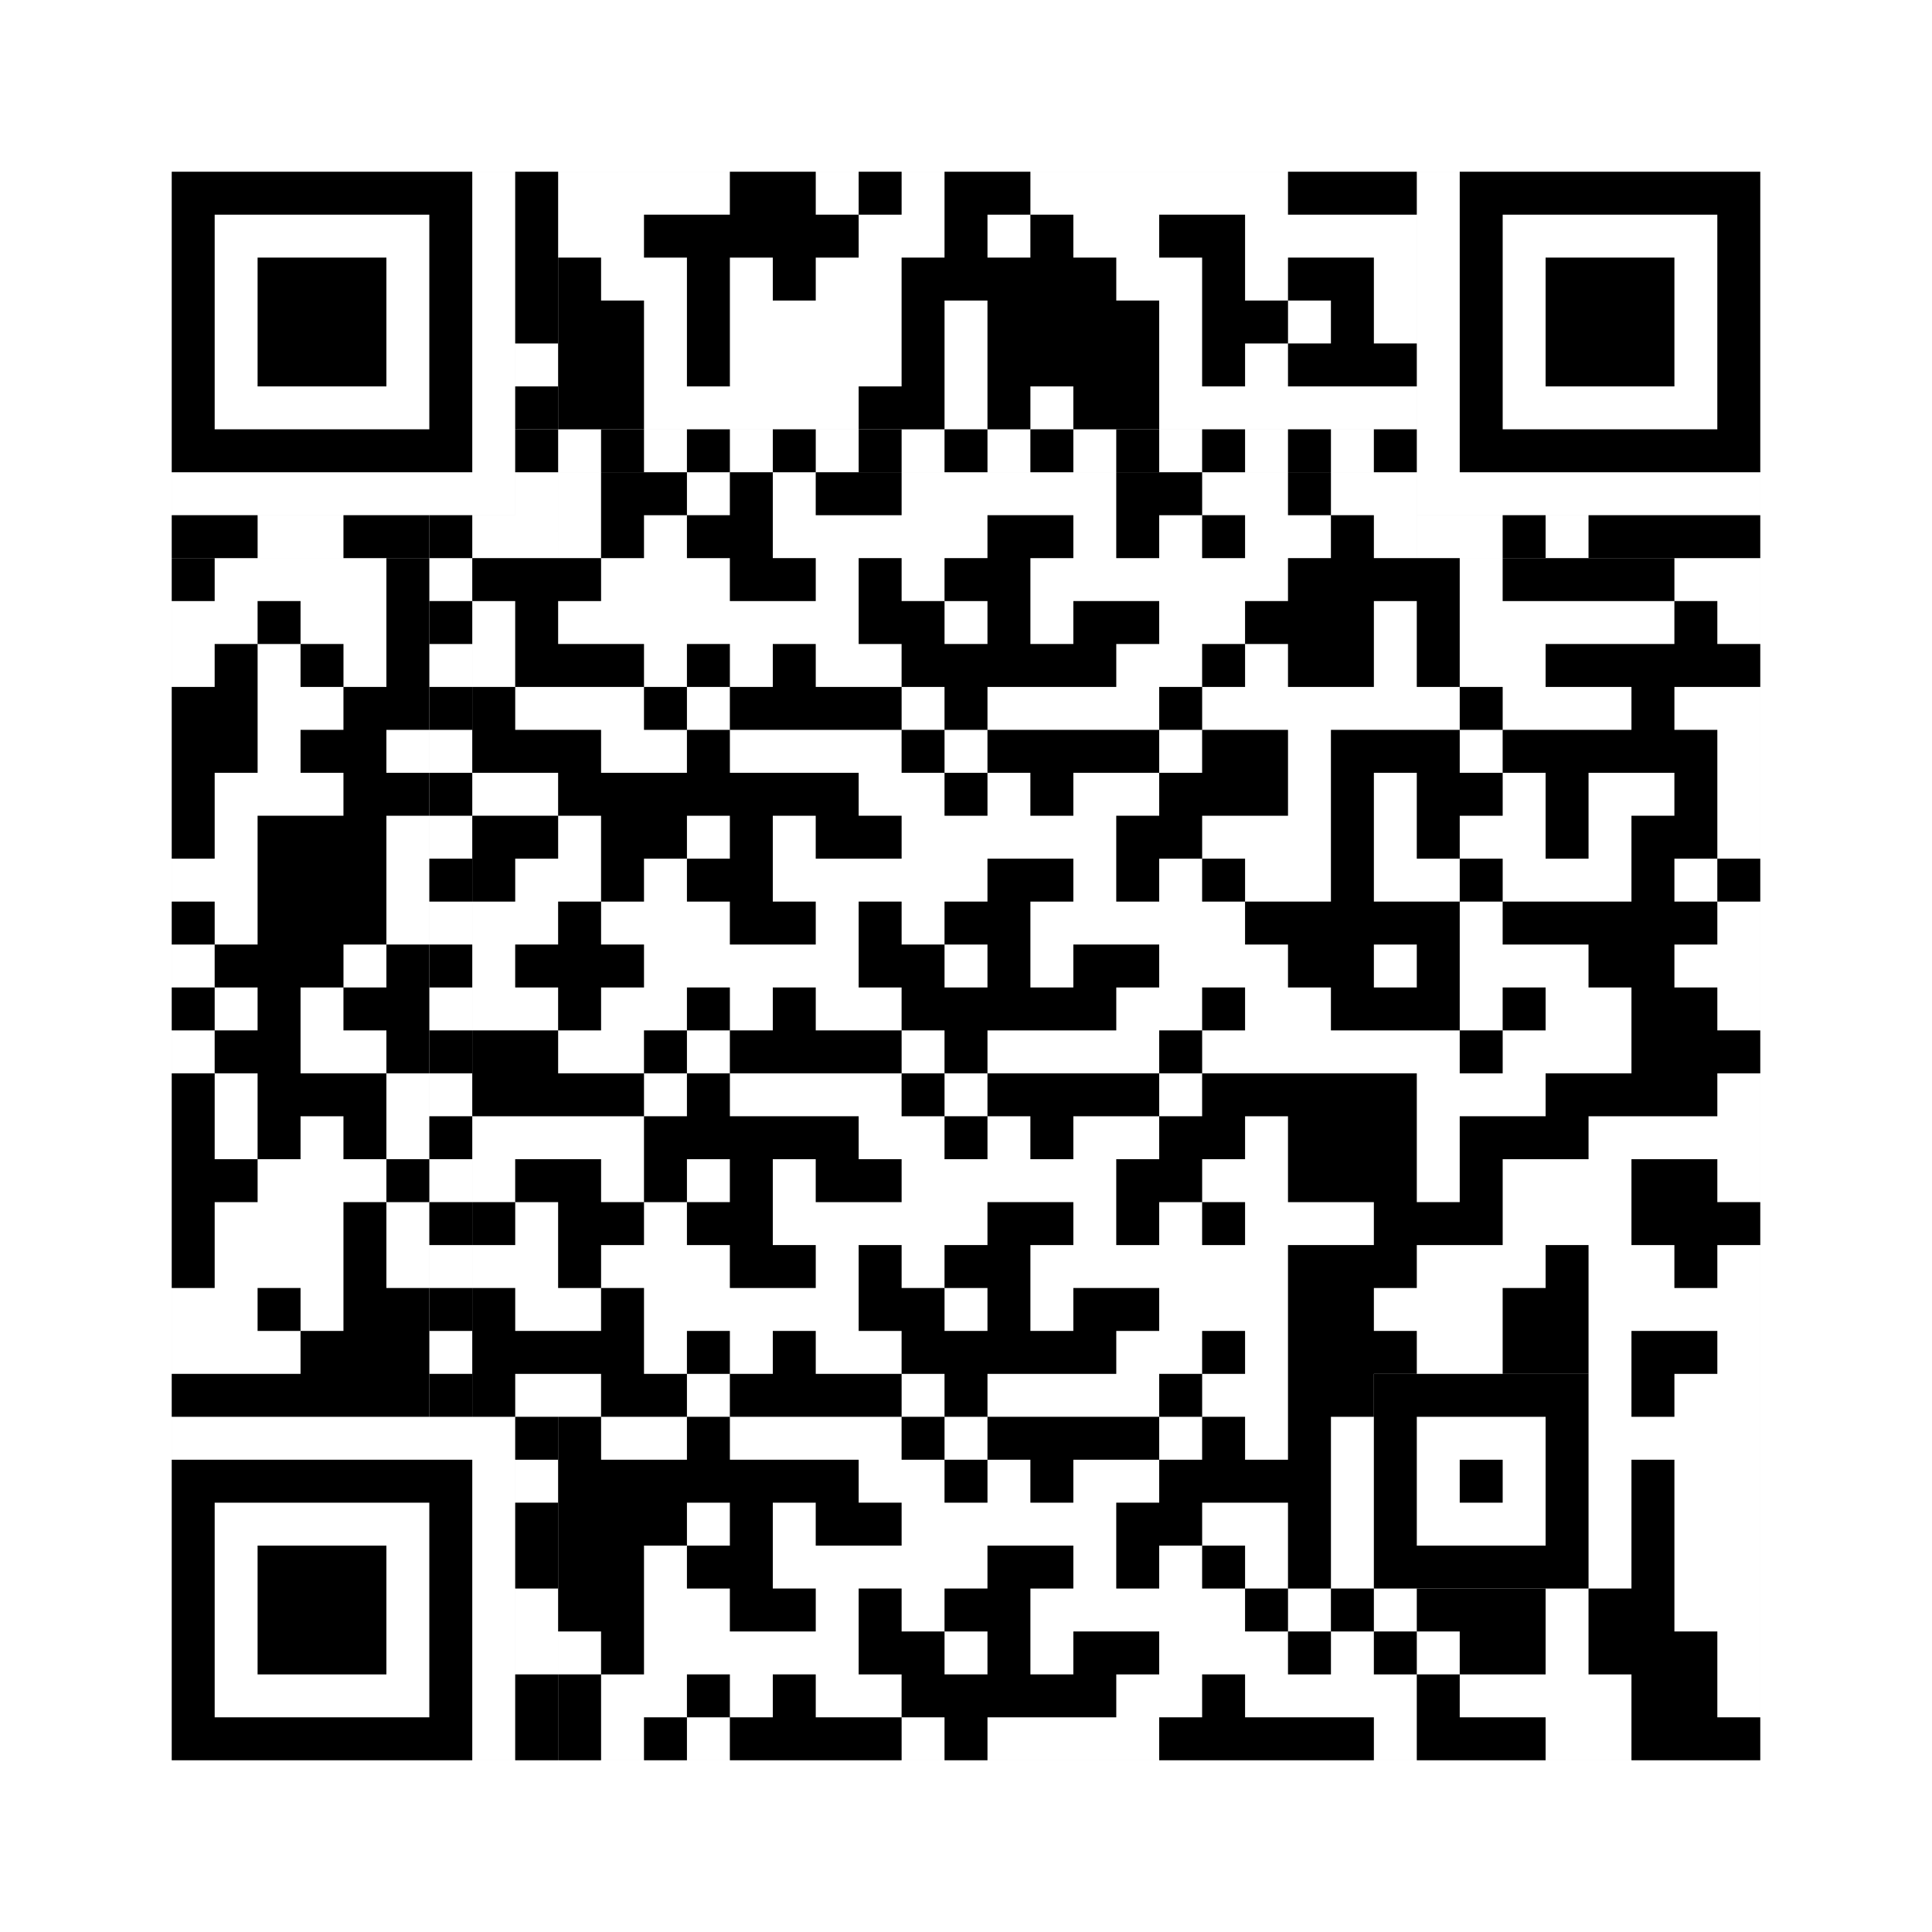
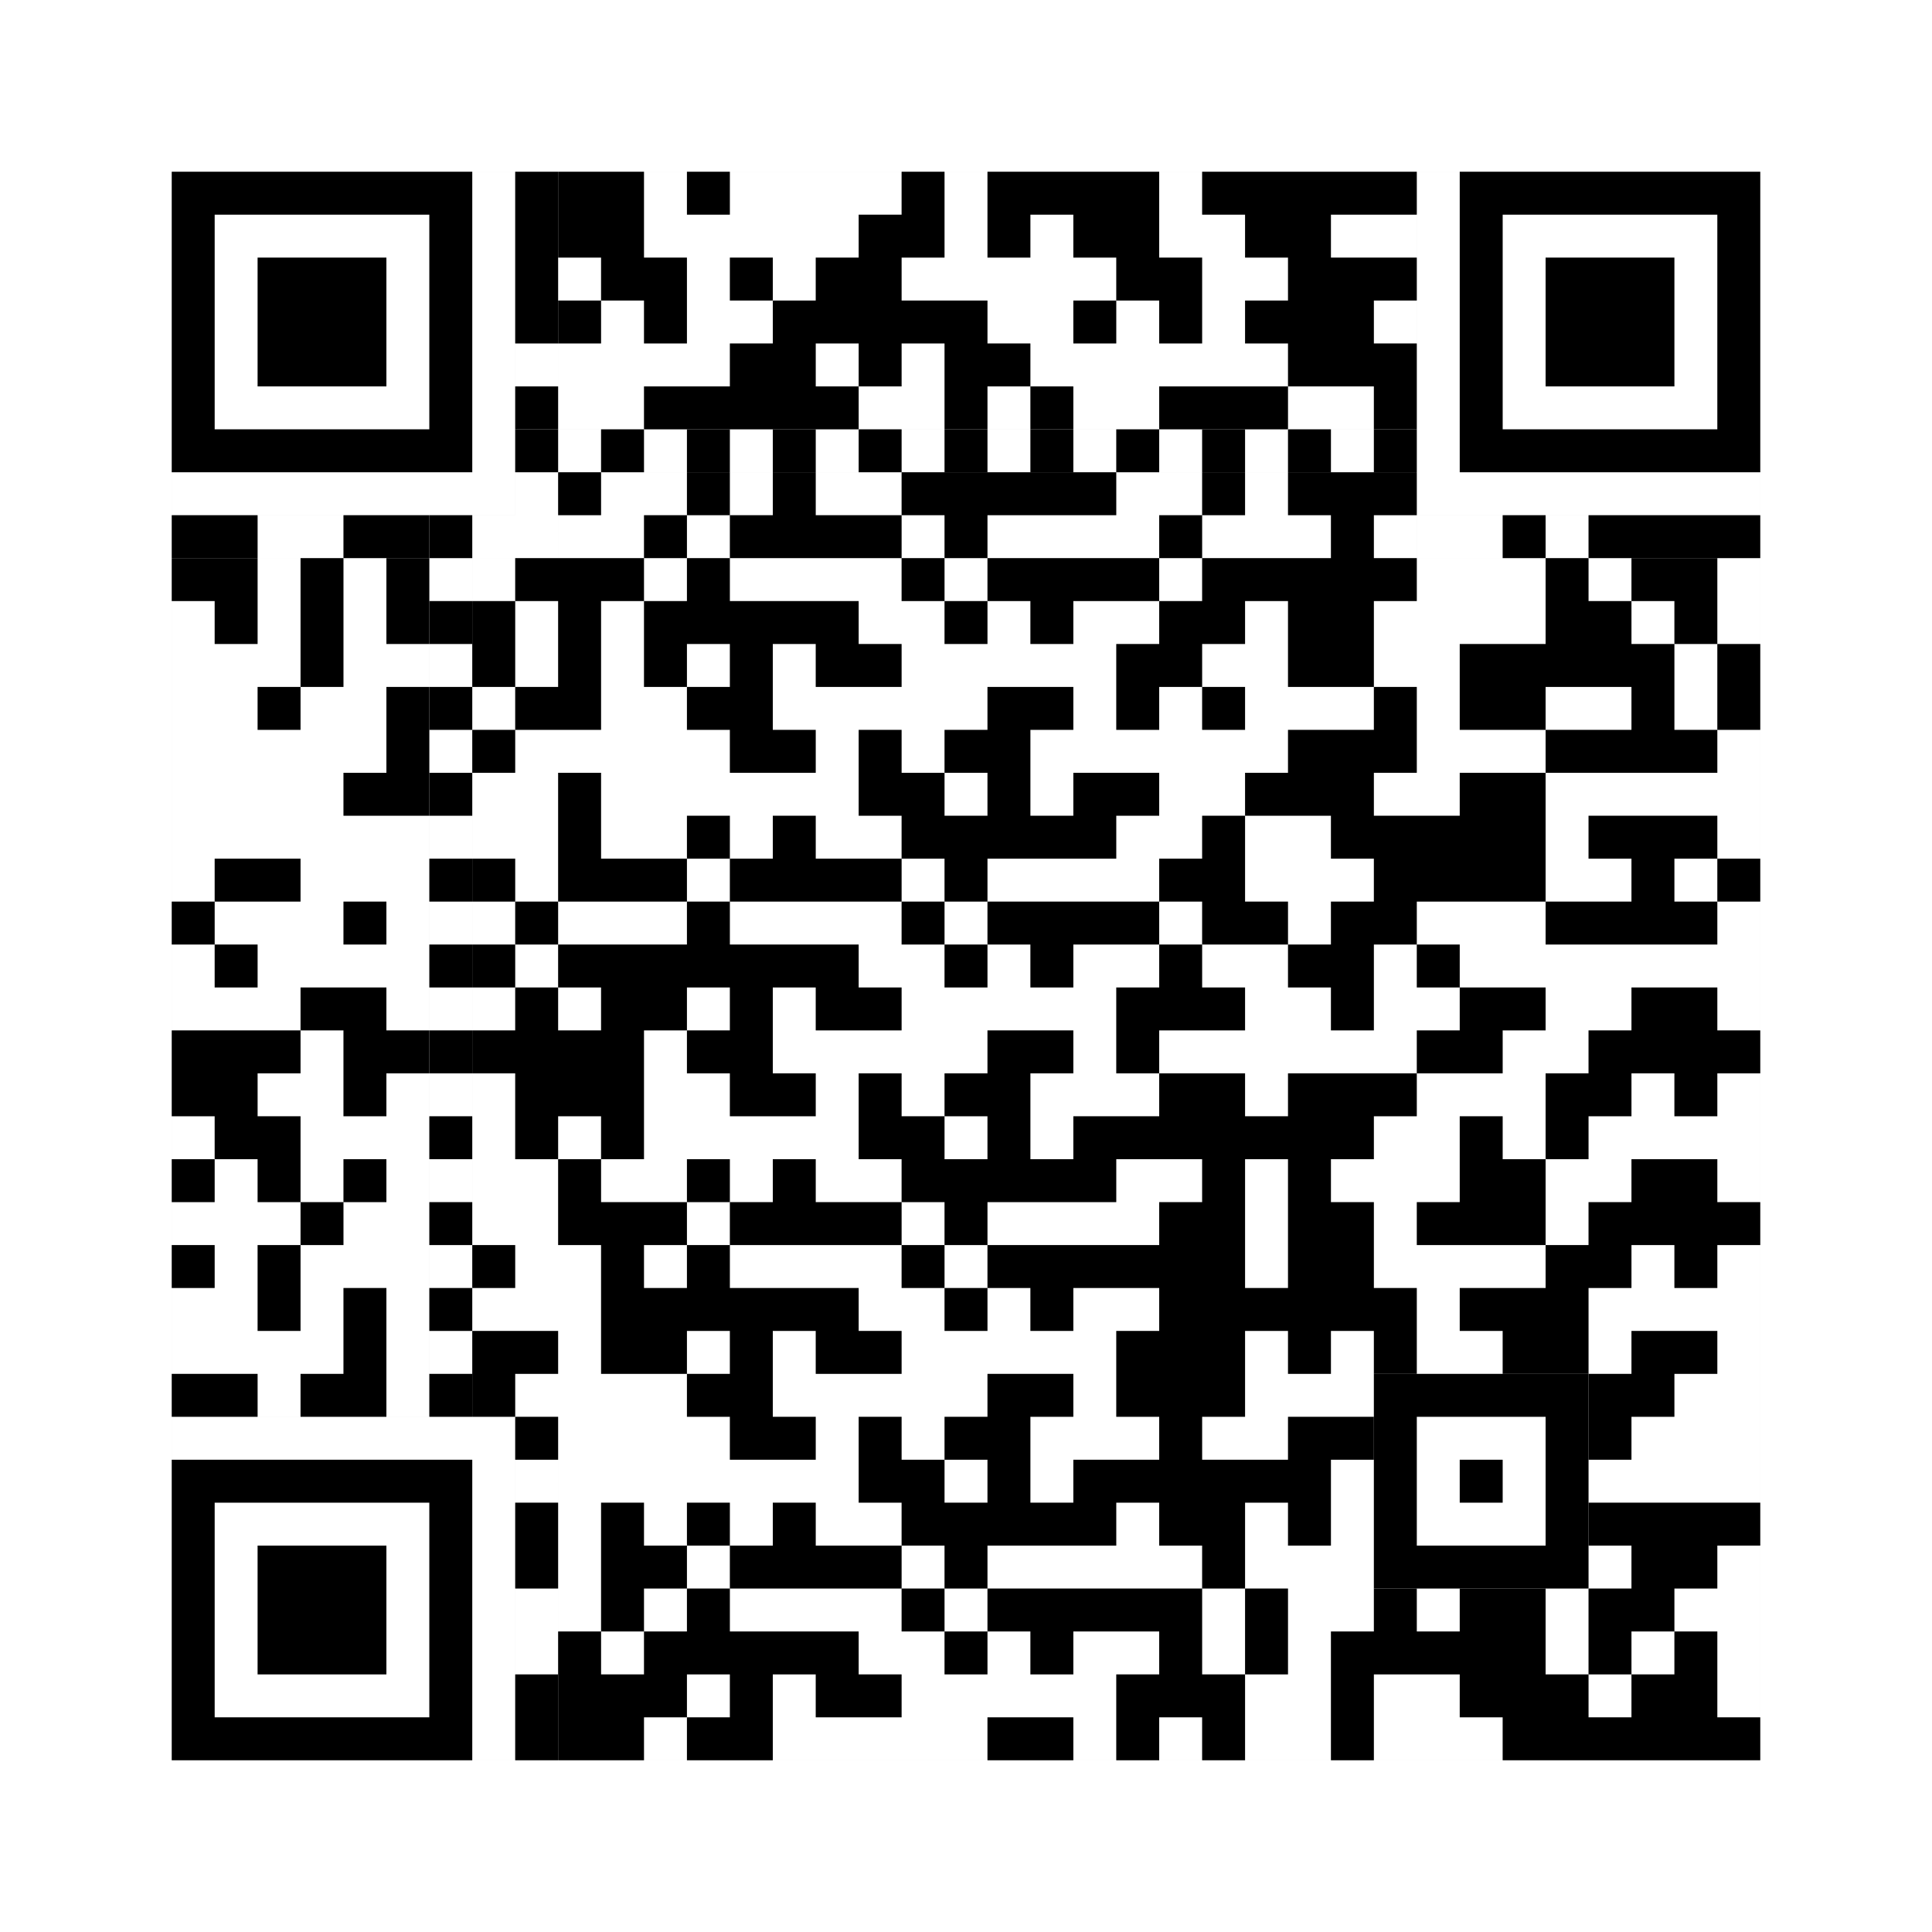
<svg xmlns="http://www.w3.org/2000/svg" class="qr-svg " style="width: 100%; height: auto;" viewBox="0 0 45 45">
  <defs>
    <style>rect{shape-rendering:crispEdges}</style>
  </defs>
-   <path class="qr-4 " stroke="transparent" fill="#fff" fill-opacity="1" d="M13 4 h4 v1 h-4Z M19 4 h1 v1 h-1Z M21 4 h1 v1 h-1Z M24 4 h6 v1 h-6Z M13 5 h2 v1 h-2Z M20 5 h2 v1 h-2Z M23 5 h1 v1 h-1Z M25 5 h2 v1 h-2Z M29 5 h4 v1 h-4Z M14 6 h2 v1 h-2Z M17 6 h1 v1 h-1Z M19 6 h2 v1 h-2Z M26 6 h2 v1 h-2Z M29 6 h1 v1 h-1Z M32 6 h1 v1 h-1Z M15 7 h1 v1 h-1Z M17 7 h4 v1 h-4Z M22 7 h1 v1 h-1Z M27 7 h1 v1 h-1Z M30 7 h1 v1 h-1Z M32 7 h1 v1 h-1Z M15 8 h1 v1 h-1Z M17 8 h4 v1 h-4Z M22 8 h1 v1 h-1Z M27 8 h1 v1 h-1Z M29 8 h1 v1 h-1Z M15 9 h5 v1 h-5Z M22 9 h1 v1 h-1Z M24 9 h1 v1 h-1Z M27 9 h6 v1 h-6Z M13 11 h1 v1 h-1Z M16 11 h1 v1 h-1Z M18 11 h1 v1 h-1Z M21 11 h5 v1 h-5Z M28 11 h2 v1 h-2Z M31 11 h2 v1 h-2Z M13 12 h1 v1 h-1Z M15 12 h1 v1 h-1Z M18 12 h5 v1 h-5Z M25 12 h1 v1 h-1Z M27 12 h1 v1 h-1Z M29 12 h2 v1 h-2Z M32 12 h1 v1 h-1Z M5 13 h4 v1 h-4Z M14 13 h3 v1 h-3Z M19 13 h1 v1 h-1Z M21 13 h1 v1 h-1Z M24 13 h6 v1 h-6Z M34 13 h1 v1 h-1Z M39 13 h2 v1 h-2Z M4 14 h2 v1 h-2Z M7 14 h2 v1 h-2Z M11 14 h1 v1 h-1Z M13 14 h7 v1 h-7Z M22 14 h1 v1 h-1Z M24 14 h1 v1 h-1Z M27 14 h2 v1 h-2Z M32 14 h1 v1 h-1Z M34 14 h5 v1 h-5Z M40 14 h1 v1 h-1Z M4 15 h1 v1 h-1Z M6 15 h1 v1 h-1Z M8 15 h1 v1 h-1Z M11 15 h1 v1 h-1Z M15 15 h1 v1 h-1Z M17 15 h1 v1 h-1Z M19 15 h2 v1 h-2Z M26 15 h2 v1 h-2Z M29 15 h1 v1 h-1Z M32 15 h1 v1 h-1Z M34 15 h2 v1 h-2Z M6 16 h2 v1 h-2Z M12 16 h3 v1 h-3Z M16 16 h1 v1 h-1Z M21 16 h1 v1 h-1Z M23 16 h4 v1 h-4Z M28 16 h6 v1 h-6Z M35 16 h3 v1 h-3Z M39 16 h2 v1 h-2Z M6 17 h1 v1 h-1Z M9 17 h1 v1 h-1Z M14 17 h2 v1 h-2Z M17 17 h4 v1 h-4Z M22 17 h1 v1 h-1Z M27 17 h1 v1 h-1Z M30 17 h1 v1 h-1Z M34 17 h1 v1 h-1Z M40 17 h1 v1 h-1Z M5 18 h3 v1 h-3Z M11 18 h2 v1 h-2Z M20 18 h2 v1 h-2Z M23 18 h1 v1 h-1Z M25 18 h2 v1 h-2Z M30 18 h1 v1 h-1Z M32 18 h1 v1 h-1Z M35 18 h1 v1 h-1Z M37 18 h2 v1 h-2Z M40 18 h1 v1 h-1Z M5 19 h1 v1 h-1Z M9 19 h1 v1 h-1Z M13 19 h1 v1 h-1Z M16 19 h1 v1 h-1Z M18 19 h1 v1 h-1Z M21 19 h5 v1 h-5Z M28 19 h3 v1 h-3Z M32 19 h1 v1 h-1Z M34 19 h2 v1 h-2Z M37 19 h1 v1 h-1Z M40 19 h1 v1 h-1Z M4 20 h2 v1 h-2Z M9 20 h1 v1 h-1Z M12 20 h2 v1 h-2Z M15 20 h1 v1 h-1Z M18 20 h5 v1 h-5Z M25 20 h1 v1 h-1Z M27 20 h1 v1 h-1Z M29 20 h2 v1 h-2Z M32 20 h2 v1 h-2Z M35 20 h3 v1 h-3Z M39 20 h1 v1 h-1Z M5 21 h1 v1 h-1Z M9 21 h1 v1 h-1Z M11 21 h2 v1 h-2Z M14 21 h3 v1 h-3Z M19 21 h1 v1 h-1Z M21 21 h1 v1 h-1Z M24 21 h5 v1 h-5Z M34 21 h1 v1 h-1Z M40 21 h1 v1 h-1Z M4 22 h1 v1 h-1Z M8 22 h1 v1 h-1Z M11 22 h1 v1 h-1Z M15 22 h5 v1 h-5Z M22 22 h1 v1 h-1Z M24 22 h1 v1 h-1Z M27 22 h3 v1 h-3Z M32 22 h1 v1 h-1Z M34 22 h3 v1 h-3Z M39 22 h2 v1 h-2Z M5 23 h1 v1 h-1Z M7 23 h1 v1 h-1Z M11 23 h2 v1 h-2Z M14 23 h2 v1 h-2Z M17 23 h1 v1 h-1Z M19 23 h2 v1 h-2Z M26 23 h2 v1 h-2Z M29 23 h2 v1 h-2Z M34 23 h1 v1 h-1Z M36 23 h2 v1 h-2Z M40 23 h1 v1 h-1Z M4 24 h1 v1 h-1Z M7 24 h2 v1 h-2Z M13 24 h2 v1 h-2Z M16 24 h1 v1 h-1Z M21 24 h1 v1 h-1Z M23 24 h4 v1 h-4Z M28 24 h6 v1 h-6Z M35 24 h3 v1 h-3Z M5 25 h1 v1 h-1Z M9 25 h1 v1 h-1Z M15 25 h1 v1 h-1Z M17 25 h4 v1 h-4Z M22 25 h1 v1 h-1Z M27 25 h1 v1 h-1Z M33 25 h3 v1 h-3Z M40 25 h1 v1 h-1Z M5 26 h1 v1 h-1Z M7 26 h1 v1 h-1Z M9 26 h1 v1 h-1Z M11 26 h4 v1 h-4Z M20 26 h2 v1 h-2Z M23 26 h1 v1 h-1Z M25 26 h2 v1 h-2Z M29 26 h1 v1 h-1Z M33 26 h1 v1 h-1Z M37 26 h4 v1 h-4Z M6 27 h3 v1 h-3Z M11 27 h1 v1 h-1Z M14 27 h1 v1 h-1Z M16 27 h1 v1 h-1Z M18 27 h1 v1 h-1Z M21 27 h5 v1 h-5Z M28 27 h2 v1 h-2Z M33 27 h1 v1 h-1Z M35 27 h3 v1 h-3Z M40 27 h1 v1 h-1Z M5 28 h3 v1 h-3Z M9 28 h1 v1 h-1Z M12 28 h1 v1 h-1Z M15 28 h1 v1 h-1Z M18 28 h5 v1 h-5Z M25 28 h1 v1 h-1Z M27 28 h1 v1 h-1Z M29 28 h3 v1 h-3Z M35 28 h3 v1 h-3Z M5 29 h3 v1 h-3Z M9 29 h1 v1 h-1Z M11 29 h2 v1 h-2Z M14 29 h3 v1 h-3Z M19 29 h1 v1 h-1Z M21 29 h1 v1 h-1Z M24 29 h6 v1 h-6Z M33 29 h3 v1 h-3Z M37 29 h2 v1 h-2Z M40 29 h1 v1 h-1Z M4 30 h2 v1 h-2Z M7 30 h1 v1 h-1Z M12 30 h2 v1 h-2Z M15 30 h5 v1 h-5Z M22 30 h1 v1 h-1Z M24 30 h1 v1 h-1Z M27 30 h3 v1 h-3Z M32 30 h3 v1 h-3Z M37 30 h4 v1 h-4Z M4 31 h3 v1 h-3Z M15 31 h1 v1 h-1Z M17 31 h1 v1 h-1Z M19 31 h2 v1 h-2Z M26 31 h2 v1 h-2Z M29 31 h1 v1 h-1Z M33 31 h2 v1 h-2Z M37 31 h1 v1 h-1Z M40 31 h1 v1 h-1Z M12 32 h2 v1 h-2Z M16 32 h1 v1 h-1Z M21 32 h1 v1 h-1Z M23 32 h4 v1 h-4Z M28 32 h2 v1 h-2Z M37 32 h1 v1 h-1Z M39 32 h2 v1 h-2Z M14 33 h2 v1 h-2Z M17 33 h4 v1 h-4Z M22 33 h1 v1 h-1Z M27 33 h1 v1 h-1Z M29 33 h1 v1 h-1Z M31 33 h1 v1 h-1Z M37 33 h4 v1 h-4Z M20 34 h2 v1 h-2Z M23 34 h1 v1 h-1Z M25 34 h2 v1 h-2Z M31 34 h1 v1 h-1Z M37 34 h1 v1 h-1Z M39 34 h2 v1 h-2Z M16 35 h1 v1 h-1Z M18 35 h1 v1 h-1Z M21 35 h5 v1 h-5Z M28 35 h2 v1 h-2Z M31 35 h1 v1 h-1Z M37 35 h1 v1 h-1Z M39 35 h2 v1 h-2Z M15 36 h1 v1 h-1Z M18 36 h5 v1 h-5Z M25 36 h1 v1 h-1Z M27 36 h1 v1 h-1Z M29 36 h1 v1 h-1Z M31 36 h1 v1 h-1Z M37 36 h1 v1 h-1Z M39 36 h2 v1 h-2Z M15 37 h2 v1 h-2Z M19 37 h1 v1 h-1Z M21 37 h1 v1 h-1Z M24 37 h5 v1 h-5Z M30 37 h1 v1 h-1Z M32 37 h1 v1 h-1Z M36 37 h1 v1 h-1Z M39 37 h2 v1 h-2Z M13 38 h1 v1 h-1Z M15 38 h5 v1 h-5Z M22 38 h1 v1 h-1Z M24 38 h1 v1 h-1Z M27 38 h3 v1 h-3Z M31 38 h1 v1 h-1Z M33 38 h1 v1 h-1Z M36 38 h1 v1 h-1Z M40 38 h1 v1 h-1Z M14 39 h2 v1 h-2Z M17 39 h1 v1 h-1Z M19 39 h2 v1 h-2Z M26 39 h2 v1 h-2Z M29 39 h4 v1 h-4Z M34 39 h4 v1 h-4Z M40 39 h1 v1 h-1Z M14 40 h1 v1 h-1Z M16 40 h1 v1 h-1Z M21 40 h1 v1 h-1Z M23 40 h4 v1 h-4Z M32 40 h1 v1 h-1Z M36 40 h2 v1 h-2Z " />
+   <path class="qr-4 " stroke="transparent" fill="#fff" fill-opacity="1" d="M15 4 h1 v1 h-1Z M17 4 h4 v1 h-4Z M22 4 h1 v1 h-1Z M27 4 h1 v1 h-1Z M15 5 h5 v1 h-5Z M22 5 h1 v1 h-1Z M24 5 h1 v1 h-1Z M27 5 h2 v1 h-2Z M31 5 h2 v1 h-2Z M13 6 h1 v1 h-1Z M16 6 h1 v1 h-1Z M18 6 h1 v1 h-1Z M21 6 h5 v1 h-5Z M28 6 h2 v1 h-2Z M14 7 h1 v1 h-1Z M16 7 h2 v1 h-2Z M23 7 h2 v1 h-2Z M26 7 h1 v1 h-1Z M28 7 h1 v1 h-1Z M32 7 h1 v1 h-1Z M13 8 h4 v1 h-4Z M19 8 h1 v1 h-1Z M21 8 h1 v1 h-1Z M24 8 h6 v1 h-6Z M13 9 h2 v1 h-2Z M20 9 h2 v1 h-2Z M23 9 h1 v1 h-1Z M25 9 h2 v1 h-2Z M30 9 h2 v1 h-2Z M14 11 h2 v1 h-2Z M17 11 h1 v1 h-1Z M19 11 h2 v1 h-2Z M26 11 h2 v1 h-2Z M29 11 h1 v1 h-1Z M13 12 h2 v1 h-2Z M16 12 h1 v1 h-1Z M21 12 h1 v1 h-1Z M23 12 h4 v1 h-4Z M28 12 h3 v1 h-3Z M32 12 h1 v1 h-1Z M6 13 h1 v1 h-1Z M8 13 h1 v1 h-1Z M11 13 h1 v1 h-1Z M15 13 h1 v1 h-1Z M17 13 h4 v1 h-4Z M22 13 h1 v1 h-1Z M27 13 h1 v1 h-1Z M33 13 h3 v1 h-3Z M37 13 h1 v1 h-1Z M40 13 h1 v1 h-1Z M4 14 h1 v1 h-1Z M6 14 h1 v1 h-1Z M8 14 h1 v1 h-1Z M12 14 h1 v1 h-1Z M14 14 h1 v1 h-1Z M20 14 h2 v1 h-2Z M23 14 h1 v1 h-1Z M25 14 h2 v1 h-2Z M29 14 h1 v1 h-1Z M32 14 h4 v1 h-4Z M38 14 h1 v1 h-1Z M40 14 h1 v1 h-1Z M4 15 h3 v1 h-3Z M8 15 h2 v1 h-2Z M12 15 h1 v1 h-1Z M14 15 h1 v1 h-1Z M16 15 h1 v1 h-1Z M18 15 h1 v1 h-1Z M21 15 h5 v1 h-5Z M28 15 h2 v1 h-2Z M32 15 h2 v1 h-2Z M39 15 h1 v1 h-1Z M4 16 h2 v1 h-2Z M7 16 h2 v1 h-2Z M11 16 h1 v1 h-1Z M14 16 h2 v1 h-2Z M18 16 h5 v1 h-5Z M25 16 h1 v1 h-1Z M27 16 h1 v1 h-1Z M29 16 h3 v1 h-3Z M33 16 h1 v1 h-1Z M36 16 h2 v1 h-2Z M39 16 h1 v1 h-1Z M4 17 h5 v1 h-5Z M12 17 h5 v1 h-5Z M19 17 h1 v1 h-1Z M21 17 h1 v1 h-1Z M24 17 h6 v1 h-6Z M33 17 h3 v1 h-3Z M40 17 h1 v1 h-1Z M4 18 h4 v1 h-4Z M11 18 h2 v1 h-2Z M14 18 h6 v1 h-6Z M22 18 h1 v1 h-1Z M24 18 h1 v1 h-1Z M27 18 h2 v1 h-2Z M32 18 h2 v1 h-2Z M36 18 h5 v1 h-5Z M4 19 h6 v1 h-6Z M11 19 h2 v1 h-2Z M14 19 h2 v1 h-2Z M17 19 h1 v1 h-1Z M19 19 h2 v1 h-2Z M26 19 h2 v1 h-2Z M29 19 h2 v1 h-2Z M36 19 h1 v1 h-1Z M40 19 h1 v1 h-1Z M4 20 h1 v1 h-1Z M7 20 h3 v1 h-3Z M12 20 h1 v1 h-1Z M16 20 h1 v1 h-1Z M21 20 h1 v1 h-1Z M23 20 h4 v1 h-4Z M29 20 h3 v1 h-3Z M36 20 h2 v1 h-2Z M39 20 h1 v1 h-1Z M5 21 h3 v1 h-3Z M9 21 h1 v1 h-1Z M11 21 h1 v1 h-1Z M13 21 h3 v1 h-3Z M17 21 h4 v1 h-4Z M22 21 h1 v1 h-1Z M27 21 h1 v1 h-1Z M30 21 h1 v1 h-1Z M33 21 h3 v1 h-3Z M40 21 h1 v1 h-1Z M4 22 h1 v1 h-1Z M6 22 h4 v1 h-4Z M12 22 h1 v1 h-1Z M20 22 h2 v1 h-2Z M23 22 h1 v1 h-1Z M25 22 h2 v1 h-2Z M28 22 h2 v1 h-2Z M32 22 h1 v1 h-1Z M34 22 h7 v1 h-7Z M4 23 h3 v1 h-3Z M9 23 h1 v1 h-1Z M11 23 h1 v1 h-1Z M13 23 h1 v1 h-1Z M16 23 h1 v1 h-1Z M18 23 h1 v1 h-1Z M21 23 h5 v1 h-5Z M29 23 h2 v1 h-2Z M32 23 h2 v1 h-2Z M36 23 h2 v1 h-2Z M40 23 h1 v1 h-1Z M7 24 h1 v1 h-1Z M15 24 h1 v1 h-1Z M18 24 h5 v1 h-5Z M25 24 h1 v1 h-1Z M27 24 h6 v1 h-6Z M35 24 h2 v1 h-2Z M6 25 h2 v1 h-2Z M9 25 h1 v1 h-1Z M11 25 h1 v1 h-1Z M15 25 h2 v1 h-2Z M19 25 h1 v1 h-1Z M21 25 h1 v1 h-1Z M24 25 h3 v1 h-3Z M29 25 h1 v1 h-1Z M33 25 h3 v1 h-3Z M38 25 h1 v1 h-1Z M40 25 h1 v1 h-1Z M4 26 h1 v1 h-1Z M7 26 h3 v1 h-3Z M11 26 h1 v1 h-1Z M13 26 h1 v1 h-1Z M15 26 h5 v1 h-5Z M22 26 h1 v1 h-1Z M24 26 h1 v1 h-1Z M32 26 h2 v1 h-2Z M35 26 h1 v1 h-1Z M37 26 h4 v1 h-4Z M5 27 h1 v1 h-1Z M7 27 h1 v1 h-1Z M9 27 h1 v1 h-1Z M11 27 h2 v1 h-2Z M14 27 h2 v1 h-2Z M17 27 h1 v1 h-1Z M19 27 h2 v1 h-2Z M26 27 h2 v1 h-2Z M29 27 h1 v1 h-1Z M31 27 h3 v1 h-3Z M36 27 h2 v1 h-2Z M40 27 h1 v1 h-1Z M4 28 h3 v1 h-3Z M8 28 h2 v1 h-2Z M11 28 h2 v1 h-2Z M16 28 h1 v1 h-1Z M21 28 h1 v1 h-1Z M23 28 h4 v1 h-4Z M29 28 h1 v1 h-1Z M32 28 h1 v1 h-1Z M36 28 h1 v1 h-1Z M5 29 h1 v1 h-1Z M7 29 h3 v1 h-3Z M12 29 h2 v1 h-2Z M15 29 h1 v1 h-1Z M17 29 h4 v1 h-4Z M22 29 h1 v1 h-1Z M29 29 h1 v1 h-1Z M32 29 h4 v1 h-4Z M38 29 h1 v1 h-1Z M40 29 h1 v1 h-1Z M4 30 h2 v1 h-2Z M7 30 h1 v1 h-1Z M9 30 h1 v1 h-1Z M11 30 h3 v1 h-3Z M20 30 h2 v1 h-2Z M23 30 h1 v1 h-1Z M25 30 h2 v1 h-2Z M33 30 h1 v1 h-1Z M37 30 h4 v1 h-4Z M4 31 h4 v1 h-4Z M9 31 h1 v1 h-1Z M13 31 h1 v1 h-1Z M16 31 h1 v1 h-1Z M18 31 h1 v1 h-1Z M21 31 h5 v1 h-5Z M29 31 h1 v1 h-1Z M31 31 h1 v1 h-1Z M33 31 h2 v1 h-2Z M37 31 h1 v1 h-1Z M40 31 h1 v1 h-1Z M6 32 h1 v1 h-1Z M9 32 h1 v1 h-1Z M12 32 h4 v1 h-4Z M18 32 h5 v1 h-5Z M25 32 h1 v1 h-1Z M29 32 h3 v1 h-3Z M39 32 h2 v1 h-2Z M13 33 h4 v1 h-4Z M19 33 h1 v1 h-1Z M21 33 h1 v1 h-1Z M24 33 h3 v1 h-3Z M28 33 h2 v1 h-2Z M38 33 h3 v1 h-3Z M13 34 h7 v1 h-7Z M22 34 h1 v1 h-1Z M24 34 h1 v1 h-1Z M31 34 h1 v1 h-1Z M37 34 h4 v1 h-4Z M13 35 h1 v1 h-1Z M15 35 h1 v1 h-1Z M17 35 h1 v1 h-1Z M19 35 h2 v1 h-2Z M26 35 h1 v1 h-1Z M29 35 h1 v1 h-1Z M31 35 h1 v1 h-1Z M13 36 h1 v1 h-1Z M16 36 h1 v1 h-1Z M21 36 h1 v1 h-1Z M23 36 h5 v1 h-5Z M29 36 h3 v1 h-3Z M37 36 h1 v1 h-1Z M40 36 h1 v1 h-1Z M13 37 h1 v1 h-1Z M15 37 h1 v1 h-1Z M17 37 h4 v1 h-4Z M22 37 h1 v1 h-1Z M28 37 h1 v1 h-1Z M30 37 h2 v1 h-2Z M33 37 h1 v1 h-1Z M36 37 h1 v1 h-1Z M39 37 h2 v1 h-2Z M14 38 h1 v1 h-1Z M20 38 h2 v1 h-2Z M23 38 h1 v1 h-1Z M25 38 h2 v1 h-2Z M28 38 h1 v1 h-1Z M30 38 h1 v1 h-1Z M36 38 h1 v1 h-1Z M38 38 h1 v1 h-1Z M40 38 h1 v1 h-1Z M16 39 h1 v1 h-1Z M18 39 h1 v1 h-1Z M21 39 h5 v1 h-5Z M29 39 h2 v1 h-2Z M32 39 h2 v1 h-2Z M37 39 h1 v1 h-1Z M40 39 h1 v1 h-1Z M15 40 h1 v1 h-1Z M18 40 h5 v1 h-5Z M25 40 h1 v1 h-1Z M27 40 h1 v1 h-1Z M29 40 h2 v1 h-2Z M32 40 h3 v1 h-3Z " />
  <path class="qr-6 " stroke="transparent" fill="#fff" fill-opacity="1" d="M5 5 h5 v1 h-5Z M35 5 h5 v1 h-5Z M5 6 h1 v1 h-1Z M9 6 h1 v1 h-1Z M35 6 h1 v1 h-1Z M39 6 h1 v1 h-1Z M5 7 h1 v1 h-1Z M9 7 h1 v1 h-1Z M35 7 h1 v1 h-1Z M39 7 h1 v1 h-1Z M5 8 h1 v1 h-1Z M9 8 h1 v1 h-1Z M35 8 h1 v1 h-1Z M39 8 h1 v1 h-1Z M5 9 h5 v1 h-5Z M35 9 h5 v1 h-5Z M5 35 h5 v1 h-5Z M5 36 h1 v1 h-1Z M9 36 h1 v1 h-1Z M5 37 h1 v1 h-1Z M9 37 h1 v1 h-1Z M5 38 h1 v1 h-1Z M9 38 h1 v1 h-1Z M5 39 h5 v1 h-5Z " />
  <path class="qr-8 " stroke="transparent" fill="#fff" fill-opacity="1" d="M11 4 h1 v1 h-1Z M33 4 h1 v1 h-1Z M11 5 h1 v1 h-1Z M33 5 h1 v1 h-1Z M11 6 h1 v1 h-1Z M33 6 h1 v1 h-1Z M11 7 h1 v1 h-1Z M33 7 h1 v1 h-1Z M11 8 h1 v1 h-1Z M33 8 h1 v1 h-1Z M11 9 h1 v1 h-1Z M33 9 h1 v1 h-1Z M11 10 h1 v1 h-1Z M33 10 h1 v1 h-1Z M4 11 h8 v1 h-8Z M33 11 h8 v1 h-8Z M4 33 h8 v1 h-8Z M11 34 h1 v1 h-1Z M11 35 h1 v1 h-1Z M11 36 h1 v1 h-1Z M11 37 h1 v1 h-1Z M11 38 h1 v1 h-1Z M11 39 h1 v1 h-1Z M11 40 h1 v1 h-1Z " />
  <path class="qr-10 " stroke="transparent" fill="#fff" fill-opacity="1" d="M33 33 h3 v1 h-3Z M33 34 h1 v1 h-1Z M35 34 h1 v1 h-1Z M33 35 h3 v1 h-3Z " />
  <path class="qr-12 " stroke="transparent" fill="#fff" fill-opacity="1" d="M13 10 h1 v1 h-1Z M15 10 h1 v1 h-1Z M17 10 h1 v1 h-1Z M19 10 h1 v1 h-1Z M21 10 h1 v1 h-1Z M23 10 h1 v1 h-1Z M25 10 h1 v1 h-1Z M27 10 h1 v1 h-1Z M29 10 h1 v1 h-1Z M31 10 h1 v1 h-1Z M10 13 h1 v1 h-1Z M10 15 h1 v1 h-1Z M10 17 h1 v1 h-1Z M10 19 h1 v1 h-1Z M10 21 h1 v1 h-1Z M10 23 h1 v1 h-1Z M10 25 h1 v1 h-1Z M10 27 h1 v1 h-1Z M10 29 h1 v1 h-1Z M10 31 h1 v1 h-1Z " />
  <path class="qr-14 " stroke="transparent" fill="#fff" fill-opacity="1" d="M12 8 h1 v1 h-1Z M12 11 h1 v1 h-1Z M6 12 h2 v1 h-2Z M11 12 h2 v1 h-2Z M33 12 h2 v1 h-2Z M36 12 h1 v1 h-1Z M12 34 h1 v1 h-1Z M12 37 h1 v1 h-1Z M12 38 h1 v1 h-1Z " />
  <path class="qr-18 " stroke="transparent" fill="#fff" fill-opacity="1" d="M0 0 h45 v1 h-45Z M0 1 h45 v1 h-45Z M0 2 h45 v1 h-45Z M0 3 h45 v1 h-45Z M0 4 h4 v1 h-4Z M41 4 h4 v1 h-4Z M0 5 h4 v1 h-4Z M41 5 h4 v1 h-4Z M0 6 h4 v1 h-4Z M41 6 h4 v1 h-4Z M0 7 h4 v1 h-4Z M41 7 h4 v1 h-4Z M0 8 h4 v1 h-4Z M41 8 h4 v1 h-4Z M0 9 h4 v1 h-4Z M41 9 h4 v1 h-4Z M0 10 h4 v1 h-4Z M41 10 h4 v1 h-4Z M0 11 h4 v1 h-4Z M41 11 h4 v1 h-4Z M0 12 h4 v1 h-4Z M41 12 h4 v1 h-4Z M0 13 h4 v1 h-4Z M41 13 h4 v1 h-4Z M0 14 h4 v1 h-4Z M41 14 h4 v1 h-4Z M0 15 h4 v1 h-4Z M41 15 h4 v1 h-4Z M0 16 h4 v1 h-4Z M41 16 h4 v1 h-4Z M0 17 h4 v1 h-4Z M41 17 h4 v1 h-4Z M0 18 h4 v1 h-4Z M41 18 h4 v1 h-4Z M0 19 h4 v1 h-4Z M41 19 h4 v1 h-4Z M0 20 h4 v1 h-4Z M41 20 h4 v1 h-4Z M0 21 h4 v1 h-4Z M41 21 h4 v1 h-4Z M0 22 h4 v1 h-4Z M41 22 h4 v1 h-4Z M0 23 h4 v1 h-4Z M41 23 h4 v1 h-4Z M0 24 h4 v1 h-4Z M41 24 h4 v1 h-4Z M0 25 h4 v1 h-4Z M41 25 h4 v1 h-4Z M0 26 h4 v1 h-4Z M41 26 h4 v1 h-4Z M0 27 h4 v1 h-4Z M41 27 h4 v1 h-4Z M0 28 h4 v1 h-4Z M41 28 h4 v1 h-4Z M0 29 h4 v1 h-4Z M41 29 h4 v1 h-4Z M0 30 h4 v1 h-4Z M41 30 h4 v1 h-4Z M0 31 h4 v1 h-4Z M41 31 h4 v1 h-4Z M0 32 h4 v1 h-4Z M41 32 h4 v1 h-4Z M0 33 h4 v1 h-4Z M41 33 h4 v1 h-4Z M0 34 h4 v1 h-4Z M41 34 h4 v1 h-4Z M0 35 h4 v1 h-4Z M41 35 h4 v1 h-4Z M0 36 h4 v1 h-4Z M41 36 h4 v1 h-4Z M0 37 h4 v1 h-4Z M41 37 h4 v1 h-4Z M0 38 h4 v1 h-4Z M41 38 h4 v1 h-4Z M0 39 h4 v1 h-4Z M41 39 h4 v1 h-4Z M0 40 h4 v1 h-4Z M41 40 h4 v1 h-4Z M0 41 h45 v1 h-45Z M0 42 h45 v1 h-45Z M0 43 h45 v1 h-45Z M0 44 h45 v1 h-45Z " />
  <path class="qr-512 " stroke="transparent" fill="#000" fill-opacity="1" d="M12 33 h1 v1 h-1Z " />
-   <path class="qr-1024 " stroke="transparent" fill="#000" fill-opacity="1" d="M17 4 h2 v1 h-2Z M20 4 h1 v1 h-1Z M22 4 h2 v1 h-2Z M30 4 h3 v1 h-3Z M15 5 h5 v1 h-5Z M22 5 h1 v1 h-1Z M24 5 h1 v1 h-1Z M27 5 h2 v1 h-2Z M13 6 h1 v1 h-1Z M16 6 h1 v1 h-1Z M18 6 h1 v1 h-1Z M21 6 h5 v1 h-5Z M28 6 h1 v1 h-1Z M30 6 h2 v1 h-2Z M13 7 h2 v1 h-2Z M16 7 h1 v1 h-1Z M21 7 h1 v1 h-1Z M23 7 h4 v1 h-4Z M28 7 h2 v1 h-2Z M31 7 h1 v1 h-1Z M13 8 h2 v1 h-2Z M16 8 h1 v1 h-1Z M21 8 h1 v1 h-1Z M23 8 h4 v1 h-4Z M28 8 h1 v1 h-1Z M30 8 h3 v1 h-3Z M13 9 h2 v1 h-2Z M20 9 h2 v1 h-2Z M23 9 h1 v1 h-1Z M25 9 h2 v1 h-2Z M14 11 h2 v1 h-2Z M17 11 h1 v1 h-1Z M19 11 h2 v1 h-2Z M26 11 h2 v1 h-2Z M30 11 h1 v1 h-1Z M14 12 h1 v1 h-1Z M16 12 h2 v1 h-2Z M23 12 h2 v1 h-2Z M26 12 h1 v1 h-1Z M28 12 h1 v1 h-1Z M31 12 h1 v1 h-1Z M4 13 h1 v1 h-1Z M9 13 h1 v1 h-1Z M11 13 h3 v1 h-3Z M17 13 h2 v1 h-2Z M20 13 h1 v1 h-1Z M22 13 h2 v1 h-2Z M30 13 h4 v1 h-4Z M35 13 h4 v1 h-4Z M6 14 h1 v1 h-1Z M9 14 h1 v1 h-1Z M12 14 h1 v1 h-1Z M20 14 h2 v1 h-2Z M23 14 h1 v1 h-1Z M25 14 h2 v1 h-2Z M29 14 h3 v1 h-3Z M33 14 h1 v1 h-1Z M39 14 h1 v1 h-1Z M5 15 h1 v1 h-1Z M7 15 h1 v1 h-1Z M9 15 h1 v1 h-1Z M12 15 h3 v1 h-3Z M16 15 h1 v1 h-1Z M18 15 h1 v1 h-1Z M21 15 h5 v1 h-5Z M28 15 h1 v1 h-1Z M30 15 h2 v1 h-2Z M33 15 h1 v1 h-1Z M36 15 h5 v1 h-5Z M4 16 h2 v1 h-2Z M8 16 h2 v1 h-2Z M11 16 h1 v1 h-1Z M15 16 h1 v1 h-1Z M17 16 h4 v1 h-4Z M22 16 h1 v1 h-1Z M27 16 h1 v1 h-1Z M34 16 h1 v1 h-1Z M38 16 h1 v1 h-1Z M4 17 h2 v1 h-2Z M7 17 h2 v1 h-2Z M11 17 h3 v1 h-3Z M16 17 h1 v1 h-1Z M21 17 h1 v1 h-1Z M23 17 h4 v1 h-4Z M28 17 h2 v1 h-2Z M31 17 h3 v1 h-3Z M35 17 h5 v1 h-5Z M4 18 h1 v1 h-1Z M8 18 h2 v1 h-2Z M13 18 h7 v1 h-7Z M22 18 h1 v1 h-1Z M24 18 h1 v1 h-1Z M27 18 h3 v1 h-3Z M31 18 h1 v1 h-1Z M33 18 h2 v1 h-2Z M36 18 h1 v1 h-1Z M39 18 h1 v1 h-1Z M4 19 h1 v1 h-1Z M6 19 h3 v1 h-3Z M11 19 h2 v1 h-2Z M14 19 h2 v1 h-2Z M17 19 h1 v1 h-1Z M19 19 h2 v1 h-2Z M26 19 h2 v1 h-2Z M31 19 h1 v1 h-1Z M33 19 h1 v1 h-1Z M36 19 h1 v1 h-1Z M38 19 h2 v1 h-2Z M6 20 h3 v1 h-3Z M11 20 h1 v1 h-1Z M14 20 h1 v1 h-1Z M16 20 h2 v1 h-2Z M23 20 h2 v1 h-2Z M26 20 h1 v1 h-1Z M28 20 h1 v1 h-1Z M31 20 h1 v1 h-1Z M34 20 h1 v1 h-1Z M38 20 h1 v1 h-1Z M40 20 h1 v1 h-1Z M4 21 h1 v1 h-1Z M6 21 h3 v1 h-3Z M13 21 h1 v1 h-1Z M17 21 h2 v1 h-2Z M20 21 h1 v1 h-1Z M22 21 h2 v1 h-2Z M29 21 h5 v1 h-5Z M35 21 h5 v1 h-5Z M5 22 h3 v1 h-3Z M9 22 h1 v1 h-1Z M12 22 h3 v1 h-3Z M20 22 h2 v1 h-2Z M23 22 h1 v1 h-1Z M25 22 h2 v1 h-2Z M30 22 h2 v1 h-2Z M33 22 h1 v1 h-1Z M37 22 h2 v1 h-2Z M4 23 h1 v1 h-1Z M6 23 h1 v1 h-1Z M8 23 h2 v1 h-2Z M13 23 h1 v1 h-1Z M16 23 h1 v1 h-1Z M18 23 h1 v1 h-1Z M21 23 h5 v1 h-5Z M28 23 h1 v1 h-1Z M31 23 h3 v1 h-3Z M35 23 h1 v1 h-1Z M38 23 h2 v1 h-2Z M5 24 h2 v1 h-2Z M9 24 h1 v1 h-1Z M11 24 h2 v1 h-2Z M15 24 h1 v1 h-1Z M17 24 h4 v1 h-4Z M22 24 h1 v1 h-1Z M27 24 h1 v1 h-1Z M34 24 h1 v1 h-1Z M38 24 h3 v1 h-3Z M4 25 h1 v1 h-1Z M6 25 h3 v1 h-3Z M11 25 h4 v1 h-4Z M16 25 h1 v1 h-1Z M21 25 h1 v1 h-1Z M23 25 h4 v1 h-4Z M28 25 h5 v1 h-5Z M36 25 h4 v1 h-4Z M4 26 h1 v1 h-1Z M6 26 h1 v1 h-1Z M8 26 h1 v1 h-1Z M15 26 h5 v1 h-5Z M22 26 h1 v1 h-1Z M24 26 h1 v1 h-1Z M27 26 h2 v1 h-2Z M30 26 h3 v1 h-3Z M34 26 h3 v1 h-3Z M4 27 h2 v1 h-2Z M9 27 h1 v1 h-1Z M12 27 h2 v1 h-2Z M15 27 h1 v1 h-1Z M17 27 h1 v1 h-1Z M19 27 h2 v1 h-2Z M26 27 h2 v1 h-2Z M30 27 h3 v1 h-3Z M34 27 h1 v1 h-1Z M38 27 h2 v1 h-2Z M4 28 h1 v1 h-1Z M8 28 h1 v1 h-1Z M11 28 h1 v1 h-1Z M13 28 h2 v1 h-2Z M16 28 h2 v1 h-2Z M23 28 h2 v1 h-2Z M26 28 h1 v1 h-1Z M28 28 h1 v1 h-1Z M32 28 h3 v1 h-3Z M38 28 h3 v1 h-3Z M4 29 h1 v1 h-1Z M8 29 h1 v1 h-1Z M13 29 h1 v1 h-1Z M17 29 h2 v1 h-2Z M20 29 h1 v1 h-1Z M22 29 h2 v1 h-2Z M30 29 h3 v1 h-3Z M36 29 h1 v1 h-1Z M39 29 h1 v1 h-1Z M6 30 h1 v1 h-1Z M8 30 h2 v1 h-2Z M11 30 h1 v1 h-1Z M14 30 h1 v1 h-1Z M20 30 h2 v1 h-2Z M23 30 h1 v1 h-1Z M25 30 h2 v1 h-2Z M30 30 h2 v1 h-2Z M35 30 h2 v1 h-2Z M7 31 h3 v1 h-3Z M11 31 h4 v1 h-4Z M16 31 h1 v1 h-1Z M18 31 h1 v1 h-1Z M21 31 h5 v1 h-5Z M28 31 h1 v1 h-1Z M30 31 h3 v1 h-3Z M35 31 h2 v1 h-2Z M38 31 h2 v1 h-2Z M4 32 h6 v1 h-6Z M11 32 h1 v1 h-1Z M14 32 h2 v1 h-2Z M17 32 h4 v1 h-4Z M22 32 h1 v1 h-1Z M27 32 h1 v1 h-1Z M30 32 h2 v1 h-2Z M38 32 h1 v1 h-1Z M13 33 h1 v1 h-1Z M16 33 h1 v1 h-1Z M21 33 h1 v1 h-1Z M23 33 h4 v1 h-4Z M28 33 h1 v1 h-1Z M30 33 h1 v1 h-1Z M13 34 h7 v1 h-7Z M22 34 h1 v1 h-1Z M24 34 h1 v1 h-1Z M27 34 h4 v1 h-4Z M38 34 h1 v1 h-1Z M13 35 h3 v1 h-3Z M17 35 h1 v1 h-1Z M19 35 h2 v1 h-2Z M26 35 h2 v1 h-2Z M30 35 h1 v1 h-1Z M38 35 h1 v1 h-1Z M13 36 h2 v1 h-2Z M16 36 h2 v1 h-2Z M23 36 h2 v1 h-2Z M26 36 h1 v1 h-1Z M28 36 h1 v1 h-1Z M30 36 h1 v1 h-1Z M38 36 h1 v1 h-1Z M13 37 h2 v1 h-2Z M17 37 h2 v1 h-2Z M20 37 h1 v1 h-1Z M22 37 h2 v1 h-2Z M29 37 h1 v1 h-1Z M31 37 h1 v1 h-1Z M33 37 h3 v1 h-3Z M37 37 h2 v1 h-2Z M14 38 h1 v1 h-1Z M20 38 h2 v1 h-2Z M23 38 h1 v1 h-1Z M25 38 h2 v1 h-2Z M30 38 h1 v1 h-1Z M32 38 h1 v1 h-1Z M34 38 h2 v1 h-2Z M37 38 h3 v1 h-3Z M13 39 h1 v1 h-1Z M16 39 h1 v1 h-1Z M18 39 h1 v1 h-1Z M21 39 h5 v1 h-5Z M28 39 h1 v1 h-1Z M33 39 h1 v1 h-1Z M38 39 h2 v1 h-2Z M13 40 h1 v1 h-1Z M15 40 h1 v1 h-1Z M17 40 h4 v1 h-4Z M22 40 h1 v1 h-1Z M27 40 h5 v1 h-5Z M33 40 h3 v1 h-3Z M38 40 h3 v1 h-3Z " />
+   <path class="qr-1024 " stroke="transparent" fill="#000" fill-opacity="1" d="M13 4 h2 v1 h-2Z M16 4 h1 v1 h-1Z M21 4 h1 v1 h-1Z M23 4 h4 v1 h-4Z M28 4 h5 v1 h-5Z M13 5 h2 v1 h-2Z M20 5 h2 v1 h-2Z M23 5 h1 v1 h-1Z M25 5 h2 v1 h-2Z M29 5 h2 v1 h-2Z M14 6 h2 v1 h-2Z M17 6 h1 v1 h-1Z M19 6 h2 v1 h-2Z M26 6 h2 v1 h-2Z M30 6 h3 v1 h-3Z M13 7 h1 v1 h-1Z M15 7 h1 v1 h-1Z M18 7 h5 v1 h-5Z M25 7 h1 v1 h-1Z M27 7 h1 v1 h-1Z M29 7 h3 v1 h-3Z M17 8 h2 v1 h-2Z M20 8 h1 v1 h-1Z M22 8 h2 v1 h-2Z M30 8 h3 v1 h-3Z M15 9 h5 v1 h-5Z M22 9 h1 v1 h-1Z M24 9 h1 v1 h-1Z M27 9 h3 v1 h-3Z M32 9 h1 v1 h-1Z M13 11 h1 v1 h-1Z M16 11 h1 v1 h-1Z M18 11 h1 v1 h-1Z M21 11 h5 v1 h-5Z M28 11 h1 v1 h-1Z M30 11 h3 v1 h-3Z M15 12 h1 v1 h-1Z M17 12 h4 v1 h-4Z M22 12 h1 v1 h-1Z M27 12 h1 v1 h-1Z M31 12 h1 v1 h-1Z M4 13 h2 v1 h-2Z M7 13 h1 v1 h-1Z M9 13 h1 v1 h-1Z M12 13 h3 v1 h-3Z M16 13 h1 v1 h-1Z M21 13 h1 v1 h-1Z M23 13 h4 v1 h-4Z M28 13 h5 v1 h-5Z M36 13 h1 v1 h-1Z M38 13 h2 v1 h-2Z M5 14 h1 v1 h-1Z M7 14 h1 v1 h-1Z M9 14 h1 v1 h-1Z M11 14 h1 v1 h-1Z M13 14 h1 v1 h-1Z M15 14 h5 v1 h-5Z M22 14 h1 v1 h-1Z M24 14 h1 v1 h-1Z M27 14 h2 v1 h-2Z M30 14 h2 v1 h-2Z M36 14 h2 v1 h-2Z M39 14 h1 v1 h-1Z M7 15 h1 v1 h-1Z M11 15 h1 v1 h-1Z M13 15 h1 v1 h-1Z M15 15 h1 v1 h-1Z M17 15 h1 v1 h-1Z M19 15 h2 v1 h-2Z M26 15 h2 v1 h-2Z M30 15 h2 v1 h-2Z M34 15 h5 v1 h-5Z M40 15 h1 v1 h-1Z M6 16 h1 v1 h-1Z M9 16 h1 v1 h-1Z M12 16 h2 v1 h-2Z M16 16 h2 v1 h-2Z M23 16 h2 v1 h-2Z M26 16 h1 v1 h-1Z M28 16 h1 v1 h-1Z M32 16 h1 v1 h-1Z M34 16 h2 v1 h-2Z M38 16 h1 v1 h-1Z M40 16 h1 v1 h-1Z M9 17 h1 v1 h-1Z M11 17 h1 v1 h-1Z M17 17 h2 v1 h-2Z M20 17 h1 v1 h-1Z M22 17 h2 v1 h-2Z M30 17 h3 v1 h-3Z M36 17 h4 v1 h-4Z M8 18 h2 v1 h-2Z M13 18 h1 v1 h-1Z M20 18 h2 v1 h-2Z M23 18 h1 v1 h-1Z M25 18 h2 v1 h-2Z M29 18 h3 v1 h-3Z M34 18 h2 v1 h-2Z M13 19 h1 v1 h-1Z M16 19 h1 v1 h-1Z M18 19 h1 v1 h-1Z M21 19 h5 v1 h-5Z M28 19 h1 v1 h-1Z M31 19 h5 v1 h-5Z M37 19 h3 v1 h-3Z M5 20 h2 v1 h-2Z M11 20 h1 v1 h-1Z M13 20 h3 v1 h-3Z M17 20 h4 v1 h-4Z M22 20 h1 v1 h-1Z M27 20 h2 v1 h-2Z M32 20 h4 v1 h-4Z M38 20 h1 v1 h-1Z M40 20 h1 v1 h-1Z M4 21 h1 v1 h-1Z M8 21 h1 v1 h-1Z M12 21 h1 v1 h-1Z M16 21 h1 v1 h-1Z M21 21 h1 v1 h-1Z M23 21 h4 v1 h-4Z M28 21 h2 v1 h-2Z M31 21 h2 v1 h-2Z M36 21 h4 v1 h-4Z M5 22 h1 v1 h-1Z M11 22 h1 v1 h-1Z M13 22 h7 v1 h-7Z M22 22 h1 v1 h-1Z M24 22 h1 v1 h-1Z M27 22 h1 v1 h-1Z M30 22 h2 v1 h-2Z M33 22 h1 v1 h-1Z M7 23 h2 v1 h-2Z M12 23 h1 v1 h-1Z M14 23 h2 v1 h-2Z M17 23 h1 v1 h-1Z M19 23 h2 v1 h-2Z M26 23 h3 v1 h-3Z M31 23 h1 v1 h-1Z M34 23 h2 v1 h-2Z M38 23 h2 v1 h-2Z M4 24 h3 v1 h-3Z M8 24 h2 v1 h-2Z M11 24 h4 v1 h-4Z M16 24 h2 v1 h-2Z M23 24 h2 v1 h-2Z M26 24 h1 v1 h-1Z M33 24 h2 v1 h-2Z M37 24 h4 v1 h-4Z M4 25 h2 v1 h-2Z M8 25 h1 v1 h-1Z M12 25 h3 v1 h-3Z M17 25 h2 v1 h-2Z M20 25 h1 v1 h-1Z M22 25 h2 v1 h-2Z M27 25 h2 v1 h-2Z M30 25 h3 v1 h-3Z M36 25 h2 v1 h-2Z M39 25 h1 v1 h-1Z M5 26 h2 v1 h-2Z M12 26 h1 v1 h-1Z M14 26 h1 v1 h-1Z M20 26 h2 v1 h-2Z M23 26 h1 v1 h-1Z M25 26 h7 v1 h-7Z M34 26 h1 v1 h-1Z M36 26 h1 v1 h-1Z M4 27 h1 v1 h-1Z M6 27 h1 v1 h-1Z M8 27 h1 v1 h-1Z M13 27 h1 v1 h-1Z M16 27 h1 v1 h-1Z M18 27 h1 v1 h-1Z M21 27 h5 v1 h-5Z M28 27 h1 v1 h-1Z M30 27 h1 v1 h-1Z M34 27 h2 v1 h-2Z M38 27 h2 v1 h-2Z M7 28 h1 v1 h-1Z M13 28 h3 v1 h-3Z M17 28 h4 v1 h-4Z M22 28 h1 v1 h-1Z M27 28 h2 v1 h-2Z M30 28 h2 v1 h-2Z M33 28 h3 v1 h-3Z M37 28 h4 v1 h-4Z M4 29 h1 v1 h-1Z M6 29 h1 v1 h-1Z M11 29 h1 v1 h-1Z M14 29 h1 v1 h-1Z M16 29 h1 v1 h-1Z M21 29 h1 v1 h-1Z M23 29 h6 v1 h-6Z M30 29 h2 v1 h-2Z M36 29 h2 v1 h-2Z M39 29 h1 v1 h-1Z M6 30 h1 v1 h-1Z M8 30 h1 v1 h-1Z M14 30 h6 v1 h-6Z M22 30 h1 v1 h-1Z M24 30 h1 v1 h-1Z M27 30 h6 v1 h-6Z M34 30 h3 v1 h-3Z M8 31 h1 v1 h-1Z M11 31 h2 v1 h-2Z M14 31 h2 v1 h-2Z M17 31 h1 v1 h-1Z M19 31 h2 v1 h-2Z M26 31 h3 v1 h-3Z M30 31 h1 v1 h-1Z M32 31 h1 v1 h-1Z M35 31 h2 v1 h-2Z M38 31 h2 v1 h-2Z M4 32 h2 v1 h-2Z M7 32 h2 v1 h-2Z M11 32 h1 v1 h-1Z M16 32 h2 v1 h-2Z M23 32 h2 v1 h-2Z M26 32 h3 v1 h-3Z M37 32 h2 v1 h-2Z M17 33 h2 v1 h-2Z M20 33 h1 v1 h-1Z M22 33 h2 v1 h-2Z M27 33 h1 v1 h-1Z M30 33 h2 v1 h-2Z M37 33 h1 v1 h-1Z M20 34 h2 v1 h-2Z M23 34 h1 v1 h-1Z M25 34 h6 v1 h-6Z M14 35 h1 v1 h-1Z M16 35 h1 v1 h-1Z M18 35 h1 v1 h-1Z M21 35 h5 v1 h-5Z M27 35 h2 v1 h-2Z M30 35 h1 v1 h-1Z M37 35 h4 v1 h-4Z M14 36 h2 v1 h-2Z M17 36 h4 v1 h-4Z M22 36 h1 v1 h-1Z M28 36 h1 v1 h-1Z M38 36 h2 v1 h-2Z M14 37 h1 v1 h-1Z M16 37 h1 v1 h-1Z M21 37 h1 v1 h-1Z M23 37 h5 v1 h-5Z M29 37 h1 v1 h-1Z M32 37 h1 v1 h-1Z M34 37 h2 v1 h-2Z M37 37 h2 v1 h-2Z M13 38 h1 v1 h-1Z M15 38 h5 v1 h-5Z M22 38 h1 v1 h-1Z M24 38 h1 v1 h-1Z M27 38 h1 v1 h-1Z M29 38 h1 v1 h-1Z M31 38 h5 v1 h-5Z M37 38 h1 v1 h-1Z M39 38 h1 v1 h-1Z M13 39 h3 v1 h-3Z M17 39 h1 v1 h-1Z M19 39 h2 v1 h-2Z M26 39 h3 v1 h-3Z M31 39 h1 v1 h-1Z M34 39 h3 v1 h-3Z M38 39 h2 v1 h-2Z M13 40 h2 v1 h-2Z M16 40 h2 v1 h-2Z M23 40 h2 v1 h-2Z M26 40 h1 v1 h-1Z M28 40 h1 v1 h-1Z M31 40 h1 v1 h-1Z M35 40 h6 v1 h-6Z " />
  <path class="qr-1536 " stroke="transparent" fill="#000" fill-opacity="1" d="M4 4 h7 v1 h-7Z M34 4 h7 v1 h-7Z M4 5 h1 v1 h-1Z M10 5 h1 v1 h-1Z M34 5 h1 v1 h-1Z M40 5 h1 v1 h-1Z M4 6 h1 v1 h-1Z M10 6 h1 v1 h-1Z M34 6 h1 v1 h-1Z M40 6 h1 v1 h-1Z M4 7 h1 v1 h-1Z M10 7 h1 v1 h-1Z M34 7 h1 v1 h-1Z M40 7 h1 v1 h-1Z M4 8 h1 v1 h-1Z M10 8 h1 v1 h-1Z M34 8 h1 v1 h-1Z M40 8 h1 v1 h-1Z M4 9 h1 v1 h-1Z M10 9 h1 v1 h-1Z M34 9 h1 v1 h-1Z M40 9 h1 v1 h-1Z M4 10 h7 v1 h-7Z M34 10 h7 v1 h-7Z M4 34 h7 v1 h-7Z M4 35 h1 v1 h-1Z M10 35 h1 v1 h-1Z M4 36 h1 v1 h-1Z M10 36 h1 v1 h-1Z M4 37 h1 v1 h-1Z M10 37 h1 v1 h-1Z M4 38 h1 v1 h-1Z M10 38 h1 v1 h-1Z M4 39 h1 v1 h-1Z M10 39 h1 v1 h-1Z M4 40 h7 v1 h-7Z " />
  <path class="qr-2560 " stroke="transparent" fill="#000" fill-opacity="1" d="M32 32 h5 v1 h-5Z M32 33 h1 v1 h-1Z M36 33 h1 v1 h-1Z M32 34 h1 v1 h-1Z M34 34 h1 v1 h-1Z M36 34 h1 v1 h-1Z M32 35 h1 v1 h-1Z M36 35 h1 v1 h-1Z M32 36 h5 v1 h-5Z " />
  <path class="qr-3072 " stroke="transparent" fill="#000" fill-opacity="1" d="M12 10 h1 v1 h-1Z M14 10 h1 v1 h-1Z M16 10 h1 v1 h-1Z M18 10 h1 v1 h-1Z M20 10 h1 v1 h-1Z M22 10 h1 v1 h-1Z M24 10 h1 v1 h-1Z M26 10 h1 v1 h-1Z M28 10 h1 v1 h-1Z M30 10 h1 v1 h-1Z M32 10 h1 v1 h-1Z M10 12 h1 v1 h-1Z M10 14 h1 v1 h-1Z M10 16 h1 v1 h-1Z M10 18 h1 v1 h-1Z M10 20 h1 v1 h-1Z M10 22 h1 v1 h-1Z M10 24 h1 v1 h-1Z M10 26 h1 v1 h-1Z M10 28 h1 v1 h-1Z M10 30 h1 v1 h-1Z M10 32 h1 v1 h-1Z " />
  <path class="qr-3584 " stroke="transparent" fill="#000" fill-opacity="1" d="M12 4 h1 v1 h-1Z M12 5 h1 v1 h-1Z M12 6 h1 v1 h-1Z M12 7 h1 v1 h-1Z M12 9 h1 v1 h-1Z M4 12 h2 v1 h-2Z M8 12 h2 v1 h-2Z M35 12 h1 v1 h-1Z M37 12 h4 v1 h-4Z M12 35 h1 v1 h-1Z M12 36 h1 v1 h-1Z M12 39 h1 v1 h-1Z M12 40 h1 v1 h-1Z " />
  <path class="qr-5632 " stroke="transparent" fill="#000" fill-opacity="1" d="M6 6 h3 v1 h-3Z M36 6 h3 v1 h-3Z M6 7 h3 v1 h-3Z M36 7 h3 v1 h-3Z M6 8 h3 v1 h-3Z M36 8 h3 v1 h-3Z M6 36 h3 v1 h-3Z M6 37 h3 v1 h-3Z M6 38 h3 v1 h-3Z " />
</svg>
